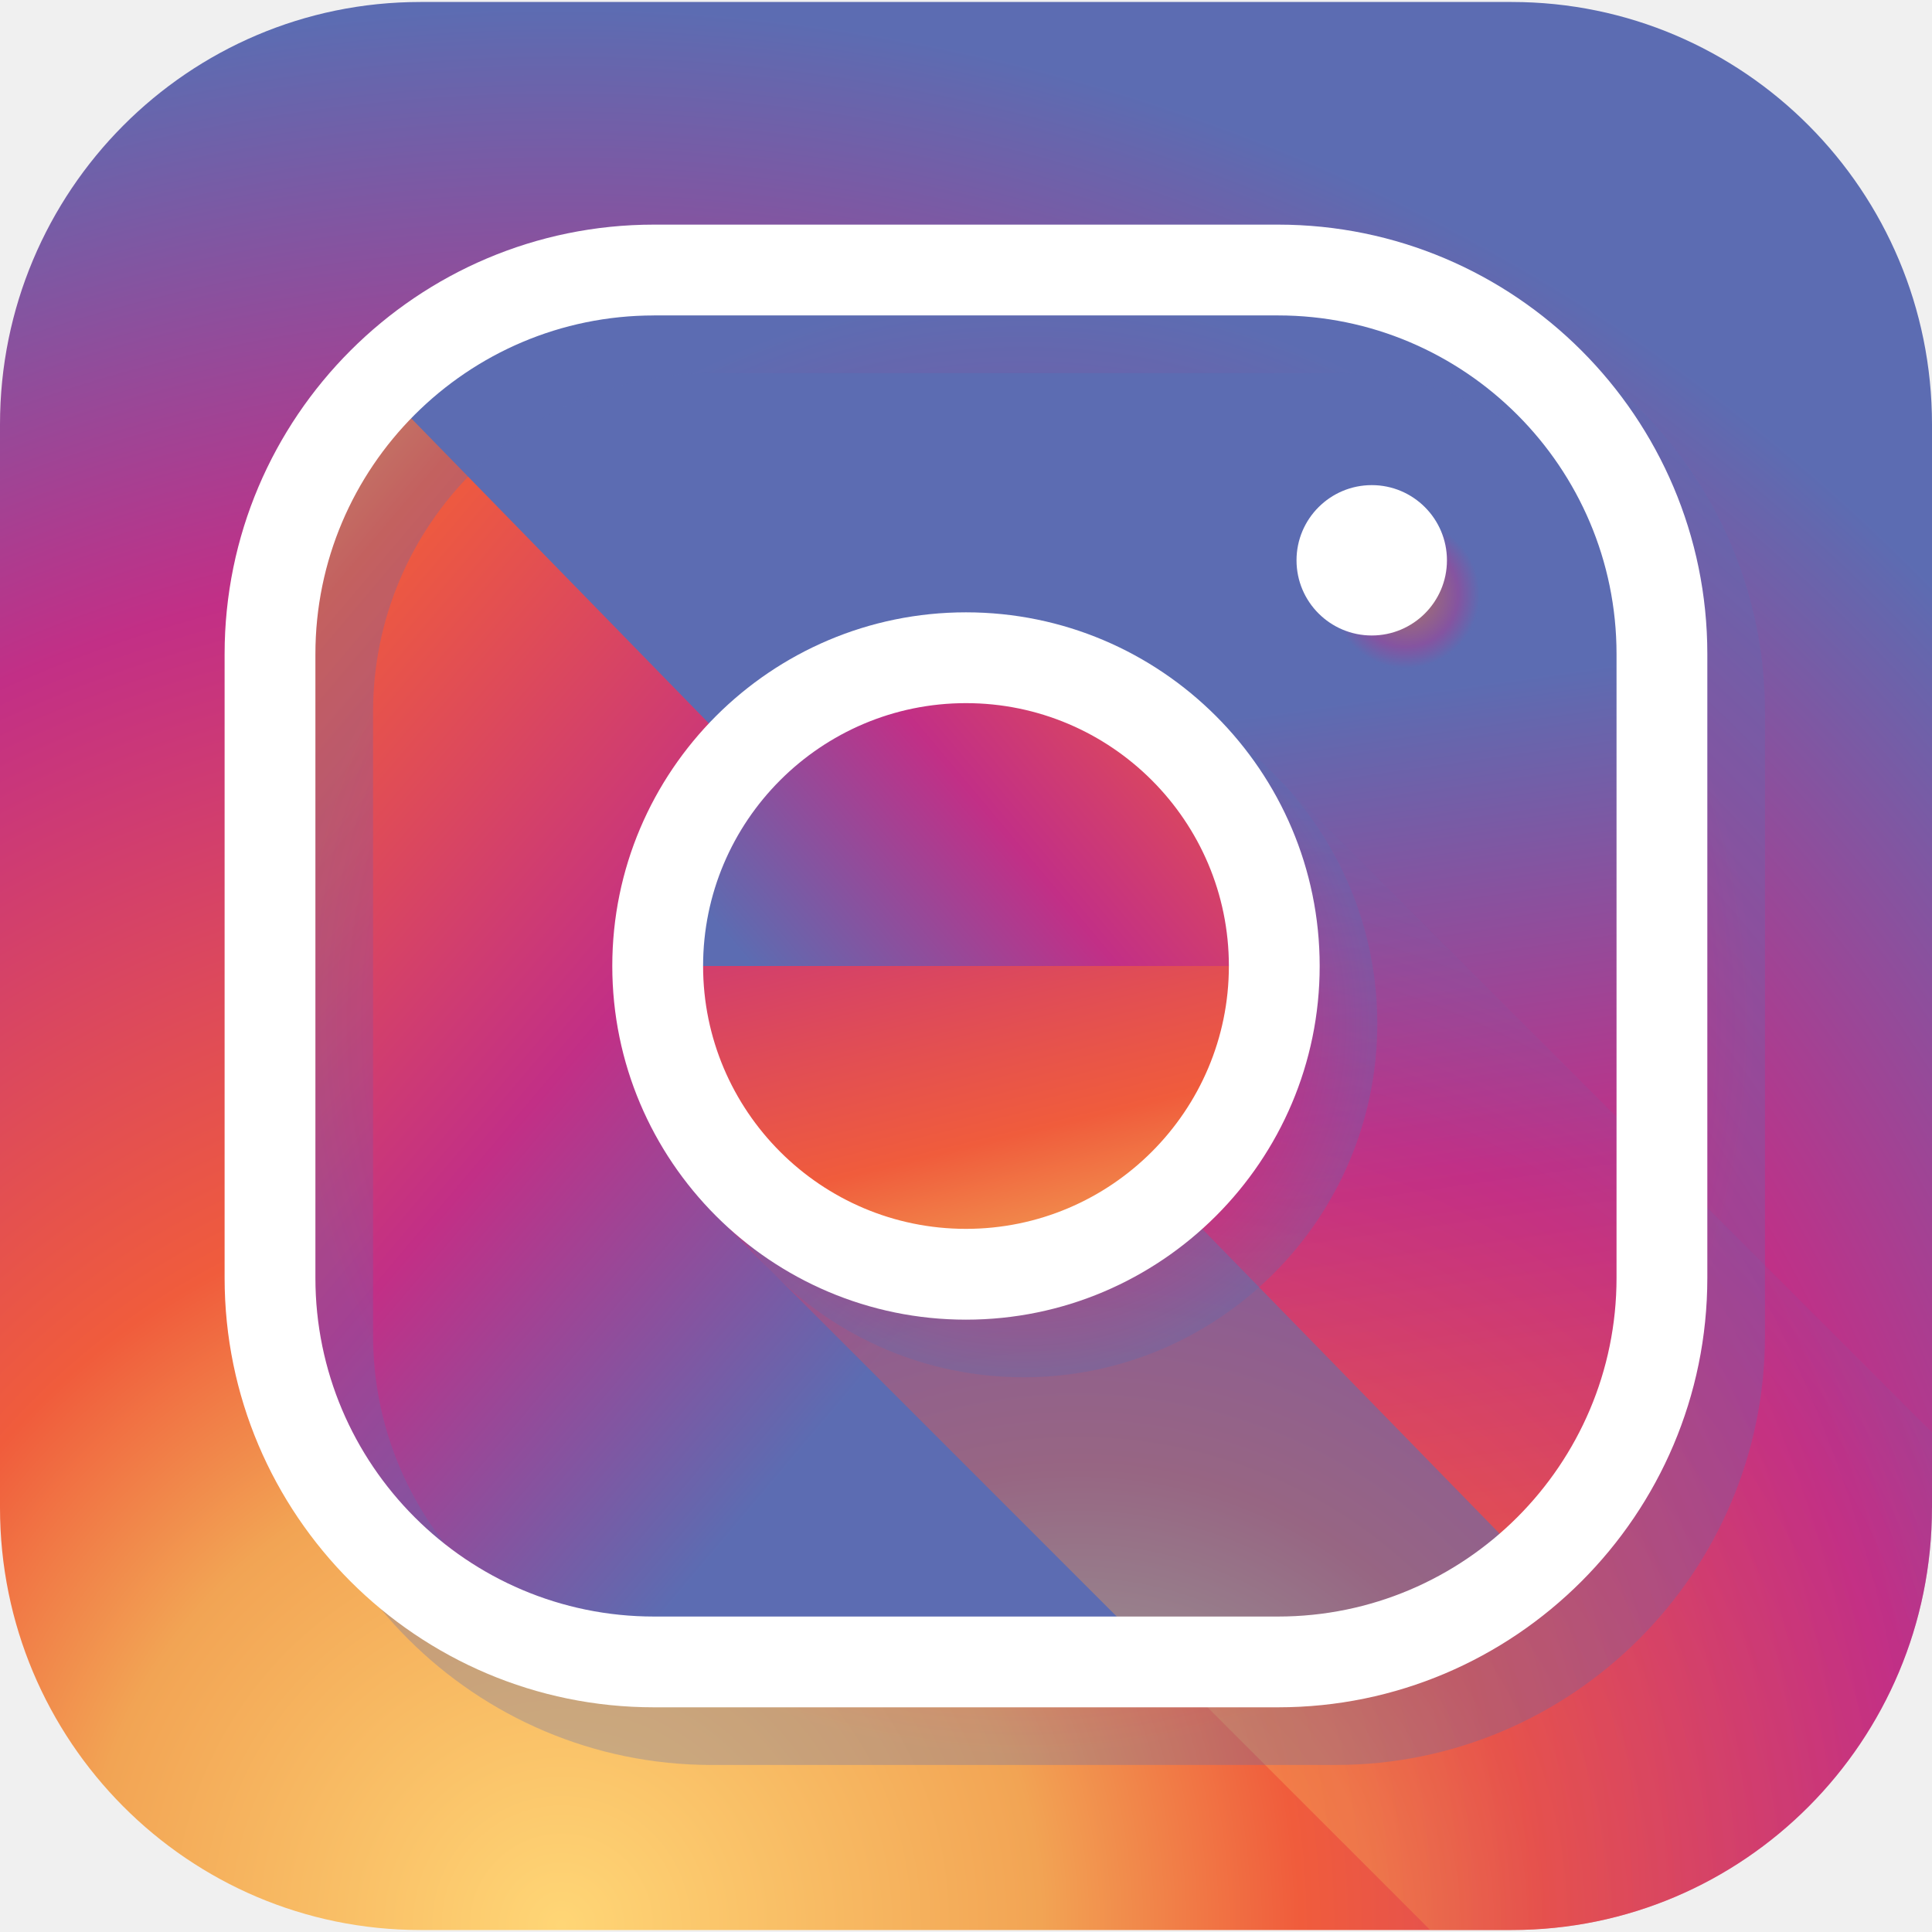
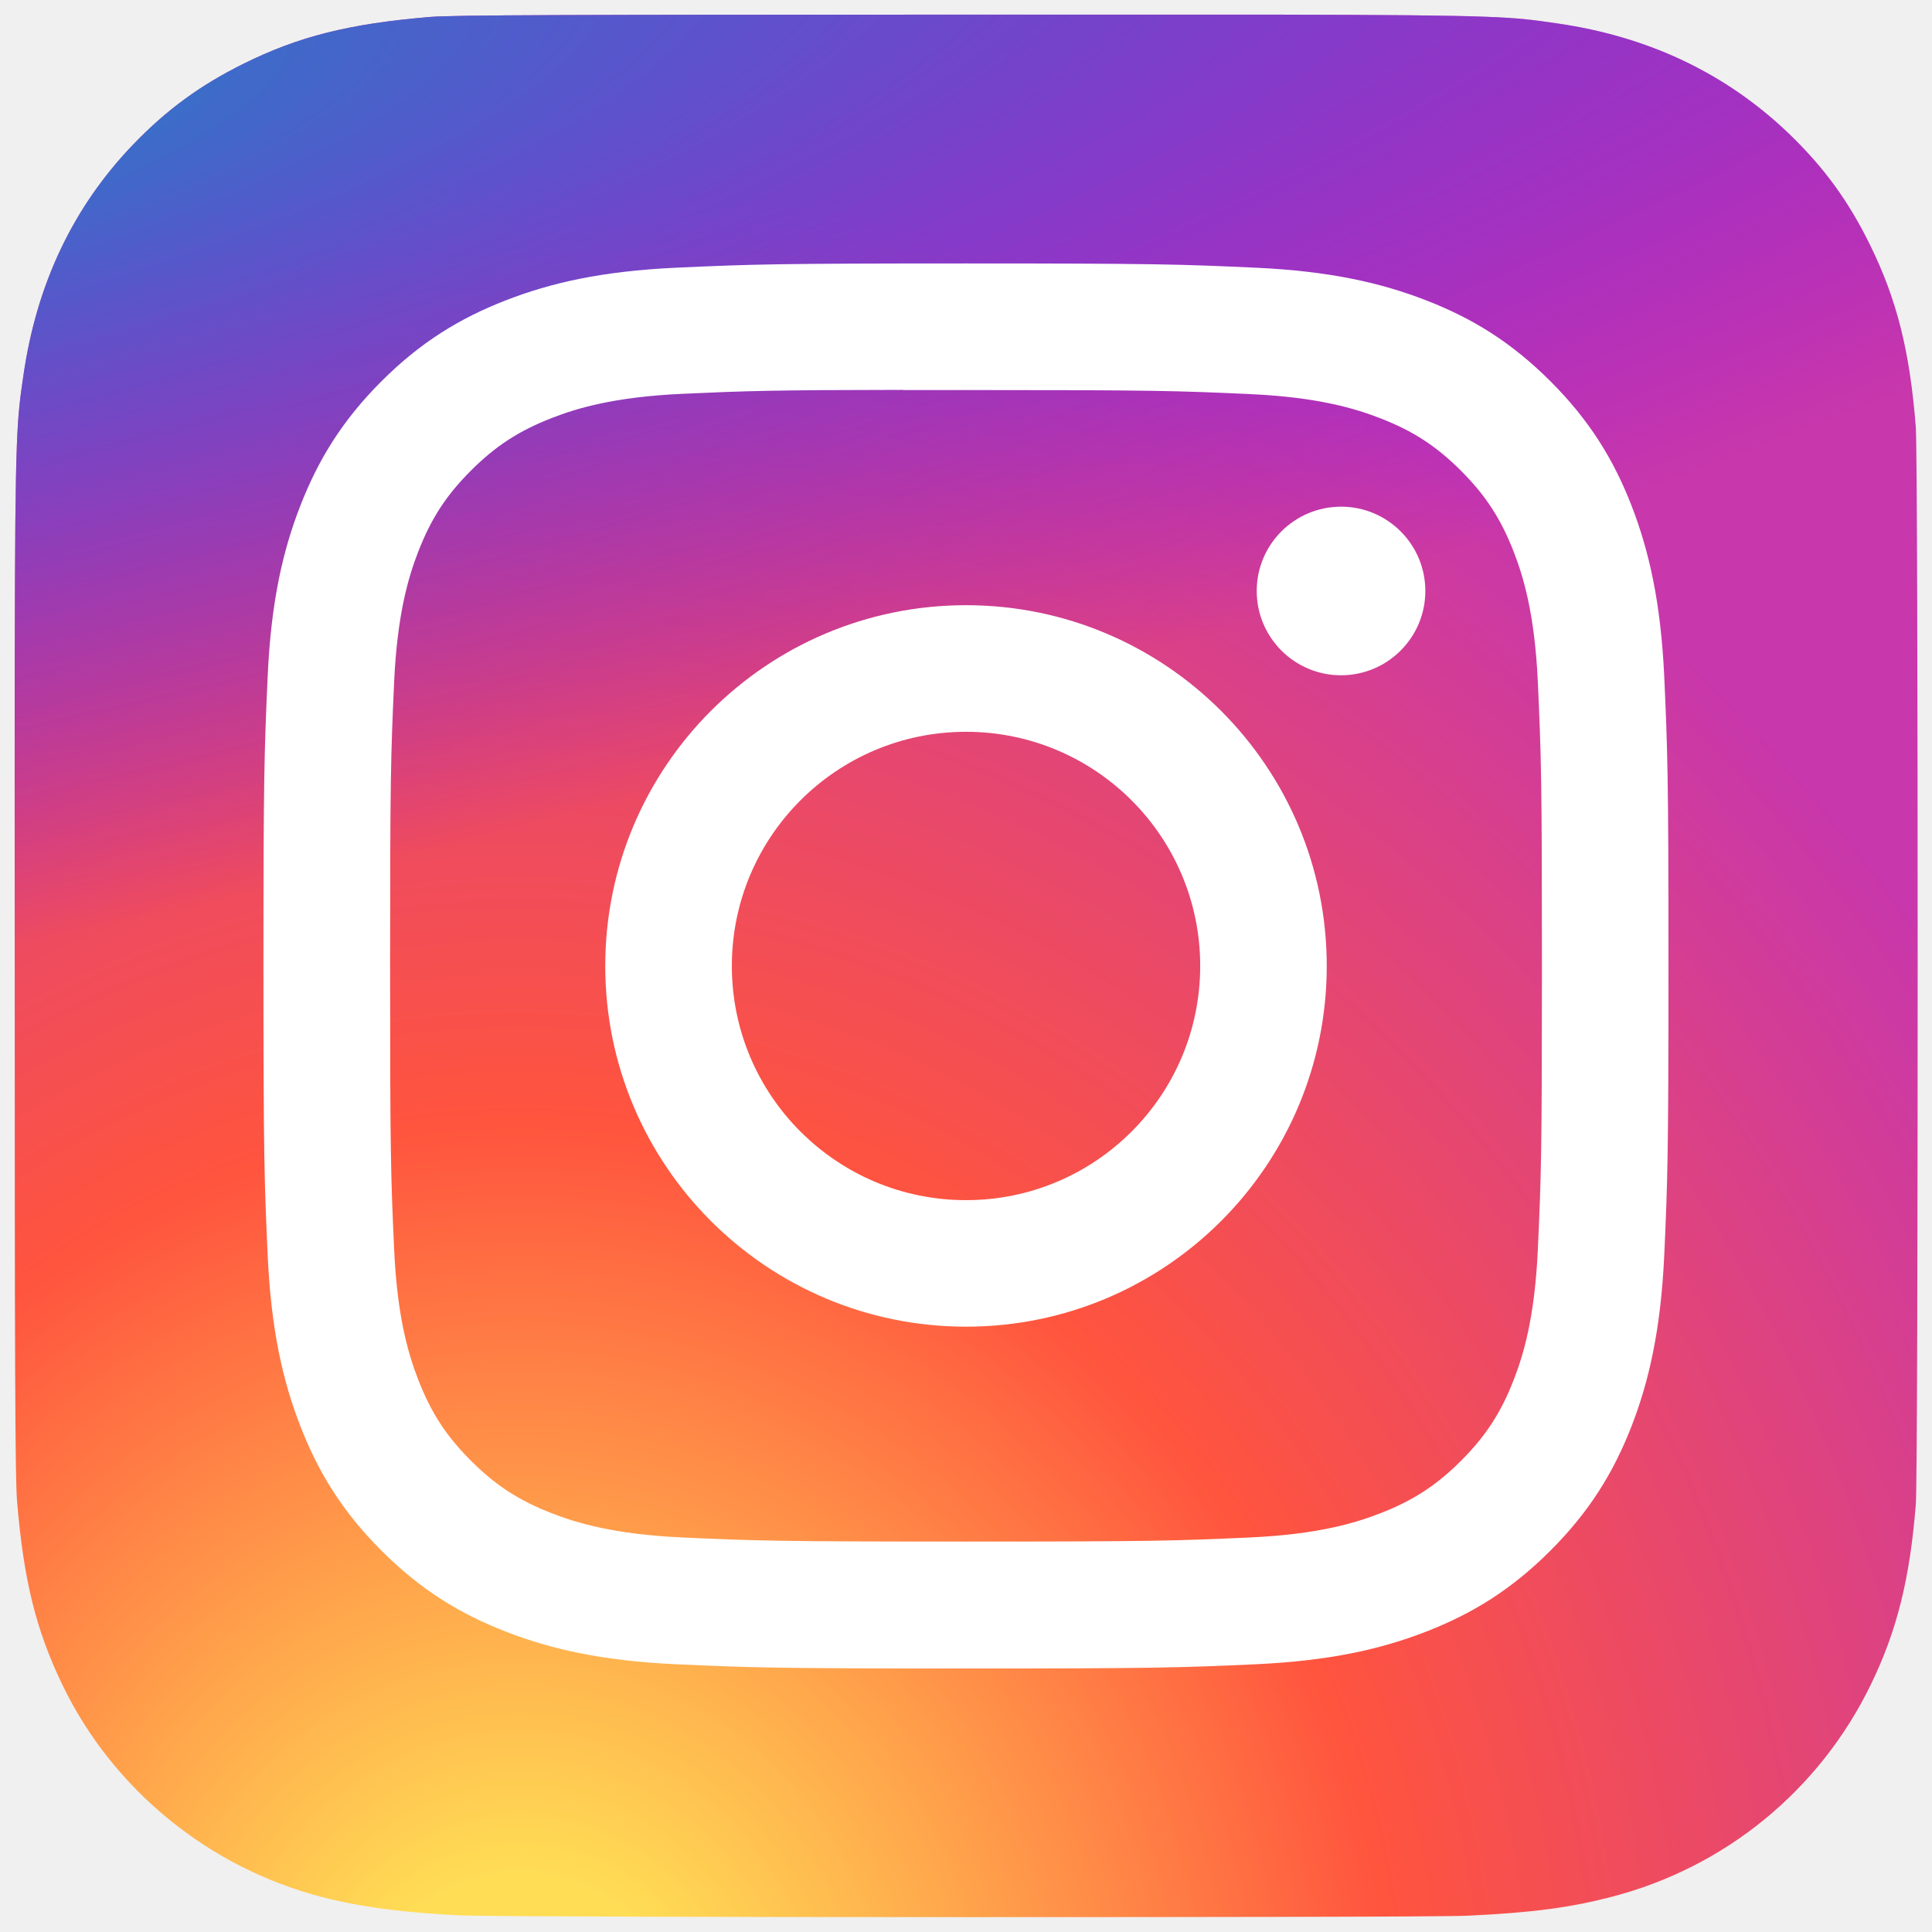
- <svg xmlns="http://www.w3.org/2000/svg" version="1.1" id="Layer_1" x="0px" y="0px" viewBox="0 0 512.755 512.755" style="enable-background:new 0 0 512.755 512.755;" xml:space="preserve">
-   <radialGradient id="SVGID_1_" cx="149.02" cy="787.904" r="516.91" gradientTransform="matrix(1 0 0 1 0 -276.95)" gradientUnits="userSpaceOnUse">
-     <stop offset="0" style="stop-color:#FFD676" />
-     <stop offset="0.246" style="stop-color:#F2A454" />
-     <stop offset="0.379" style="stop-color:#F05C3C" />
-     <stop offset="0.7" style="stop-color:#C22F86" />
-     <stop offset="0.957" style="stop-color:#6666AD" />
-     <stop offset="0.985" style="stop-color:#5C6CB2" />
-   </radialGradient>
-   <path style="fill:url(#SVGID_1_);" d="M512.746,400.132c0,61.908-49.94,112.097-111.551,112.097H111.567  C49.94,512.229,0,462.04,0,400.132V112.623C0,50.715,49.94,0.526,111.567,0.526h289.637c61.611,0,111.551,50.189,111.551,112.097  v287.508L512.746,400.132L512.746,400.132z" />
-   <linearGradient id="SVGID_2_" gradientUnits="userSpaceOnUse" x1="-5.895" y1="311.558" x2="299.045" y2="569.409" gradientTransform="matrix(1 0 0 1 0 -276.95)">
-     <stop offset="0" style="stop-color:#FFD676" />
-     <stop offset="0.246" style="stop-color:#F2A454" />
-     <stop offset="0.379" style="stop-color:#F05C3C" />
-     <stop offset="0.7" style="stop-color:#C22F86" />
-     <stop offset="0.957" style="stop-color:#6666AD" />
-     <stop offset="0.985" style="stop-color:#5C6CB2" />
-   </linearGradient>
-   <path style="fill:url(#SVGID_2_);" d="M339.183,71.672H173.564c-56.261,0-101.903,45.634-101.903,101.911v165.587  c0,56.277,45.642,101.911,101.903,101.911h165.611c56.277,0,101.903-45.634,101.903-101.911V173.576  C441.078,117.306,395.452,71.672,339.183,71.672z" />
-   <linearGradient id="SVGID_3_" gradientUnits="userSpaceOnUse" x1="343.146" y1="918.533" x2="278.886" y2="467.353" gradientTransform="matrix(1 0 0 1 0 -276.95)">
-     <stop offset="0" style="stop-color:#FFD676" />
-     <stop offset="0.246" style="stop-color:#F2A454" />
-     <stop offset="0.379" style="stop-color:#F05C3C" />
-     <stop offset="0.7" style="stop-color:#C22F86" />
-     <stop offset="0.957" style="stop-color:#6666AD" />
-     <stop offset="0.985" style="stop-color:#5C6CB2" />
-   </linearGradient>
-   <path style="fill:url(#SVGID_3_);" d="M339.183,71.672H173.564c-28.556,0-54.35,11.792-72.841,30.733l305.67,313.229  c21.214-18.676,34.685-45.963,34.685-76.472V173.576C441.078,117.306,395.452,71.672,339.183,71.672z" />
-   <radialGradient id="SVGID_4_" cx="373.065" cy="434.661" r="19.957" gradientTransform="matrix(1 0 0 1 0 -276.95)" gradientUnits="userSpaceOnUse">
-     <stop offset="0" style="stop-color:#FFD676" />
-     <stop offset="0.246" style="stop-color:#F2A454" />
-     <stop offset="0.379" style="stop-color:#F05C3C" />
-     <stop offset="0.7" style="stop-color:#C22F86" />
-     <stop offset="0.957" style="stop-color:#6666AD" />
-     <stop offset="0.985" style="stop-color:#5C6CB2" />
-   </radialGradient>
-   <path style="opacity:0.4;fill:url(#SVGID_4_);enable-background:new    ;" d="M393.026,157.711c0,11.029-8.957,19.953-19.953,19.953  c-11.013,0-19.969-8.924-19.969-19.953c0-11.021,8.957-19.953,19.969-19.953C384.062,137.75,393.026,146.69,393.026,157.711z" />
-   <radialGradient id="SVGID_5_" cx="286.04" cy="788.385" r="322.18" gradientTransform="matrix(1 0 0 1 0 -276.95)" gradientUnits="userSpaceOnUse">
-     <stop offset="0" style="stop-color:#FFD676" />
-     <stop offset="0.246" style="stop-color:#F2A454" />
-     <stop offset="0.379" style="stop-color:#F05C3C" />
-     <stop offset="0.7" style="stop-color:#C22F86" />
-     <stop offset="0.957" style="stop-color:#6666AD" />
-     <stop offset="0.985" style="stop-color:#5C6CB2" />
-   </radialGradient>
-   <path style="opacity:0.4;fill:url(#SVGID_5_);enable-background:new    ;" d="M512.746,400.132v-19.977l-186.271-186.28  l-133.32,131.93L379.571,512.22h21.624C462.807,512.22,512.746,462.039,512.746,400.132z" />
-   <g style="opacity:0.3;">
-     <radialGradient id="SVGID_6_" cx="271.671" cy="548.622" r="196.756" gradientTransform="matrix(1 0 0 1 0 -276.95)" gradientUnits="userSpaceOnUse">
-       <stop offset="0" style="stop-color:#FFD676" />
-       <stop offset="0.246" style="stop-color:#F2A454" />
-       <stop offset="0.379" style="stop-color:#F05C3C" />
-       <stop offset="0.7" style="stop-color:#C22F86" />
-       <stop offset="0.957" style="stop-color:#6666AD" />
-       <stop offset="0.985" style="stop-color:#5C6CB2" />
-     </radialGradient>
-     <path style="fill:url(#SVGID_6_);" d="M354.477,468.426H188.866c-62.832,0-113.953-51.12-113.953-113.961V188.878   c0-62.832,51.112-113.961,113.953-113.961h165.611c62.832,0,113.953,51.12,113.953,113.961v165.587   C468.422,417.297,417.309,468.426,354.477,468.426z M188.866,99.016c-49.546,0-89.854,40.308-89.854,89.862v165.587   c0,49.546,40.308,89.862,89.854,89.862h165.611c49.546,0,89.854-40.308,89.854-89.862V188.878   c0-49.546-40.308-89.862-89.854-89.862C354.477,99.016,188.866,99.016,188.866,99.016z" />
-   </g>
-   <g style="opacity:0.3;">
-     <radialGradient id="SVGID_7_" cx="271.667" cy="548.621" r="93.867" gradientTransform="matrix(1 0 0 1 0 -276.95)" gradientUnits="userSpaceOnUse">
-       <stop offset="0" style="stop-color:#FFD676" />
-       <stop offset="0.246" style="stop-color:#F2A454" />
-       <stop offset="0.379" style="stop-color:#F05C3C" />
-       <stop offset="0.7" style="stop-color:#C22F86" />
-       <stop offset="0.957" style="stop-color:#6666AD" />
-       <stop offset="0.985" style="stop-color:#5C6CB2" />
-     </radialGradient>
-     <path style="fill:url(#SVGID_7_);" d="M271.667,365.534c-51.755,0-93.871-42.108-93.871-93.863s42.116-93.863,93.871-93.863   s93.871,42.108,93.871,93.863S323.43,365.534,271.667,365.534z M271.667,201.907c-38.469,0-69.772,31.296-69.772,69.764   s31.296,69.764,69.772,69.764s69.772-31.296,69.772-69.764S310.136,201.907,271.667,201.907z" />
-   </g>
-   <path style="fill:#FFFFFF;" d="M339.183,453.123H173.564c-62.832,0-113.953-51.12-113.953-113.961V173.576  c0-62.832,51.112-113.961,113.953-113.961h165.611c62.832,0,113.953,51.12,113.953,113.961v165.587  C453.127,402.003,402.015,453.123,339.183,453.123z M173.564,83.721c-49.546,0-89.854,40.308-89.854,89.862v165.587  c0,49.546,40.308,89.862,89.854,89.862h165.611c49.546,0,89.854-40.308,89.854-89.862V173.576c0-49.546-40.308-89.862-89.854-89.862  H173.564V83.721z" />
-   <linearGradient id="SVGID_8_" gradientUnits="userSpaceOnUse" x1="419.47" y1="396.414" x2="220.01" y2="563.854" gradientTransform="matrix(1 0 0 1 0 -276.95)">
-     <stop offset="0" style="stop-color:#FFD676" />
-     <stop offset="0.246" style="stop-color:#F2A454" />
-     <stop offset="0.379" style="stop-color:#F05C3C" />
-     <stop offset="0.7" style="stop-color:#C22F86" />
-     <stop offset="0.957" style="stop-color:#6666AD" />
-     <stop offset="0.985" style="stop-color:#5C6CB2" />
-   </linearGradient>
-   <circle style="fill:url(#SVGID_8_);" cx="256.37" cy="256.38" r="81.82" />
-   <linearGradient id="SVGID_9_" gradientUnits="userSpaceOnUse" x1="293.218" y1="688.862" x2="222.218" y2="398.712" gradientTransform="matrix(1 0 0 1 0 -276.95)">
-     <stop offset="0" style="stop-color:#FFD676" />
-     <stop offset="0.246" style="stop-color:#F2A454" />
-     <stop offset="0.379" style="stop-color:#F05C3C" />
-     <stop offset="0.7" style="stop-color:#C22F86" />
-     <stop offset="0.957" style="stop-color:#6666AD" />
-     <stop offset="0.985" style="stop-color:#5C6CB2" />
-   </linearGradient>
-   <path style="fill:url(#SVGID_9_);" d="M174.552,256.378c0,45.184,36.637,81.814,81.822,81.814s81.822-36.621,81.822-81.822  L174.552,256.378z" />
-   <g>
-     <path style="fill:#FFFFFF;" d="M256.373,350.24c-51.755,0-93.871-42.108-93.871-93.863s42.116-93.863,93.871-93.863   s93.871,42.108,93.871,93.863S308.128,350.24,256.373,350.24z M256.373,186.613c-38.469,0-69.772,31.296-69.772,69.764   s31.296,69.764,69.772,69.764s69.772-31.296,69.772-69.764S294.842,186.613,256.373,186.613z" />
-     <path style="fill:#FFFFFF;" d="M384.021,148.706c0,11.029-8.957,19.953-19.953,19.953c-11.013,0-19.969-8.924-19.969-19.953   c0-11.021,8.957-19.953,19.969-19.953C375.057,128.745,384.021,137.685,384.021,148.706z" />
-   </g>
-   <g>
- </g>
-   <g>
- </g>
-   <g>
- </g>
-   <g>
- </g>
-   <g>
- </g>
-   <g>
- </g>
-   <g>
- </g>
-   <g>
- </g>
-   <g>
- </g>
-   <g>
- </g>
-   <g>
- </g>
-   <g>
- </g>
-   <g>
- </g>
-   <g>
- </g>
-   <g>
- </g>
+ <svg xmlns="http://www.w3.org/2000/svg" xmlns:xlink="http://www.w3.org/1999/xlink" width="132.004" height="132">
+   <defs>
+     <linearGradient id="b">
+       <stop offset="0" stop-color="#3771c8" />
+       <stop stop-color="#3771c8" offset=".128" />
+       <stop offset="1" stop-color="#60f" stop-opacity="0" />
+     </linearGradient>
+     <linearGradient id="a">
+       <stop offset="0" stop-color="#fd5" />
+       <stop offset=".1" stop-color="#fd5" />
+       <stop offset=".5" stop-color="#ff543e" />
+       <stop offset="1" stop-color="#c837ab" />
+     </linearGradient>
+     <radialGradient id="c" cx="158.429" cy="578.088" r="65" xlink:href="#a" gradientUnits="userSpaceOnUse" gradientTransform="matrix(0 -1.98198 1.8439 0 -1031.402 454.004)" fx="158.429" fy="578.088" />
+     <radialGradient id="d" cx="147.694" cy="473.455" r="65" xlink:href="#b" gradientUnits="userSpaceOnUse" gradientTransform="matrix(.17394 .86872 -3.5818 .71718 1648.348 -458.493)" fx="147.694" fy="473.455" />
+   </defs>
+   <path fill="url(#c)" d="M65.03 0C37.888 0 29.95.028 28.407.156c-5.57.463-9.036 1.34-12.812 3.22-2.91 1.445-5.205 3.12-7.47 5.468C4 13.126 1.5 18.394.595 24.656c-.44 3.04-.568 3.66-.594 19.188-.01 5.176 0 11.988 0 21.125 0 27.12.03 35.05.16 36.59.45 5.42 1.3 8.83 3.1 12.56 3.44 7.14 10.01 12.5 17.75 14.5 2.68.69 5.64 1.07 9.44 1.25 1.61.07 18.02.12 34.44.12 16.42 0 32.84-.02 34.41-.1 4.4-.207 6.955-.55 9.78-1.28 7.79-2.01 14.24-7.29 17.75-14.53 1.765-3.64 2.66-7.18 3.065-12.317.088-1.12.125-18.977.125-36.81 0-17.836-.04-35.66-.128-36.78-.41-5.22-1.305-8.73-3.127-12.44-1.495-3.037-3.155-5.305-5.565-7.624C116.9 4 111.64 1.5 105.372.596 102.335.157 101.73.027 86.19 0H65.03z" transform="translate(1.004 1)" />
+   <path fill="url(#d)" d="M65.03 0C37.888 0 29.95.028 28.407.156c-5.57.463-9.036 1.34-12.812 3.22-2.91 1.445-5.205 3.12-7.47 5.468C4 13.126 1.5 18.394.595 24.656c-.44 3.04-.568 3.66-.594 19.188-.01 5.176 0 11.988 0 21.125 0 27.12.03 35.05.16 36.59.45 5.42 1.3 8.83 3.1 12.56 3.44 7.14 10.01 12.5 17.75 14.5 2.68.69 5.64 1.07 9.44 1.25 1.61.07 18.02.12 34.44.12 16.42 0 32.84-.02 34.41-.1 4.4-.207 6.955-.55 9.78-1.28 7.79-2.01 14.24-7.29 17.75-14.53 1.765-3.64 2.66-7.18 3.065-12.317.088-1.12.125-18.977.125-36.81 0-17.836-.04-35.66-.128-36.78-.41-5.22-1.305-8.73-3.127-12.44-1.495-3.037-3.155-5.305-5.565-7.624C116.9 4 111.64 1.5 105.372.596 102.335.157 101.73.027 86.19 0H65.03z" transform="translate(1.004 1)" />
+   <path fill="#fff" d="M66.004 18c-13.036 0-14.672.057-19.792.29-5.11.234-8.598 1.043-11.65 2.23-3.157 1.226-5.835 2.866-8.503 5.535-2.67 2.668-4.31 5.346-5.54 8.502-1.19 3.053-2 6.542-2.23 11.65C18.06 51.327 18 52.964 18 66s.058 14.667.29 19.787c.235 5.11 1.044 8.598 2.23 11.65 1.227 3.157 2.867 5.835 5.536 8.503 2.667 2.67 5.345 4.314 8.5 5.54 3.054 1.187 6.543 1.996 11.652 2.23 5.12.233 6.755.29 19.79.29 13.037 0 14.668-.057 19.788-.29 5.11-.234 8.602-1.043 11.656-2.23 3.156-1.226 5.83-2.87 8.497-5.54 2.67-2.668 4.31-5.346 5.54-8.502 1.18-3.053 1.99-6.542 2.23-11.65.23-5.12.29-6.752.29-19.788 0-13.036-.06-14.672-.29-19.792-.24-5.11-1.05-8.598-2.23-11.65-1.23-3.157-2.87-5.835-5.54-8.503-2.67-2.67-5.34-4.31-8.5-5.535-3.06-1.187-6.55-1.996-11.66-2.23-5.12-.233-6.75-.29-19.79-.29zm-4.306 8.65c1.278-.002 2.704 0 4.306 0 12.816 0 14.335.046 19.396.276 4.68.214 7.22.996 8.912 1.653 2.24.87 3.837 1.91 5.516 3.59 1.68 1.68 2.72 3.28 3.592 5.52.657 1.69 1.44 4.23 1.653 8.91.23 5.06.28 6.58.28 19.39s-.05 14.33-.28 19.39c-.214 4.68-.996 7.22-1.653 8.91-.87 2.24-1.912 3.835-3.592 5.514-1.68 1.68-3.275 2.72-5.516 3.59-1.69.66-4.232 1.44-8.912 1.654-5.06.23-6.58.28-19.396.28-12.817 0-14.336-.05-19.396-.28-4.68-.216-7.22-.998-8.913-1.655-2.24-.87-3.84-1.91-5.52-3.59-1.68-1.68-2.72-3.276-3.592-5.517-.657-1.69-1.44-4.23-1.653-8.91-.23-5.06-.276-6.58-.276-19.398s.046-14.33.276-19.39c.214-4.68.996-7.22 1.653-8.912.87-2.24 1.912-3.84 3.592-5.52 1.68-1.68 3.28-2.72 5.52-3.592 1.692-.66 4.233-1.44 8.913-1.655 4.428-.2 6.144-.26 15.09-.27zm29.928 7.97c-3.18 0-5.76 2.577-5.76 5.758 0 3.18 2.58 5.76 5.76 5.76 3.18 0 5.76-2.58 5.76-5.76 0-3.18-2.58-5.76-5.76-5.76zm-25.622 6.73c-13.613 0-24.65 11.037-24.65 24.65 0 13.613 11.037 24.645 24.65 24.645C79.617 90.645 90.65 79.613 90.65 66S79.616 41.35 66.003 41.35zm0 8.65c8.836 0 16 7.163 16 16 0 8.836-7.164 16-16 16-8.837 0-16-7.164-16-16 0-8.837 7.163-16 16-16z" />
</svg>
